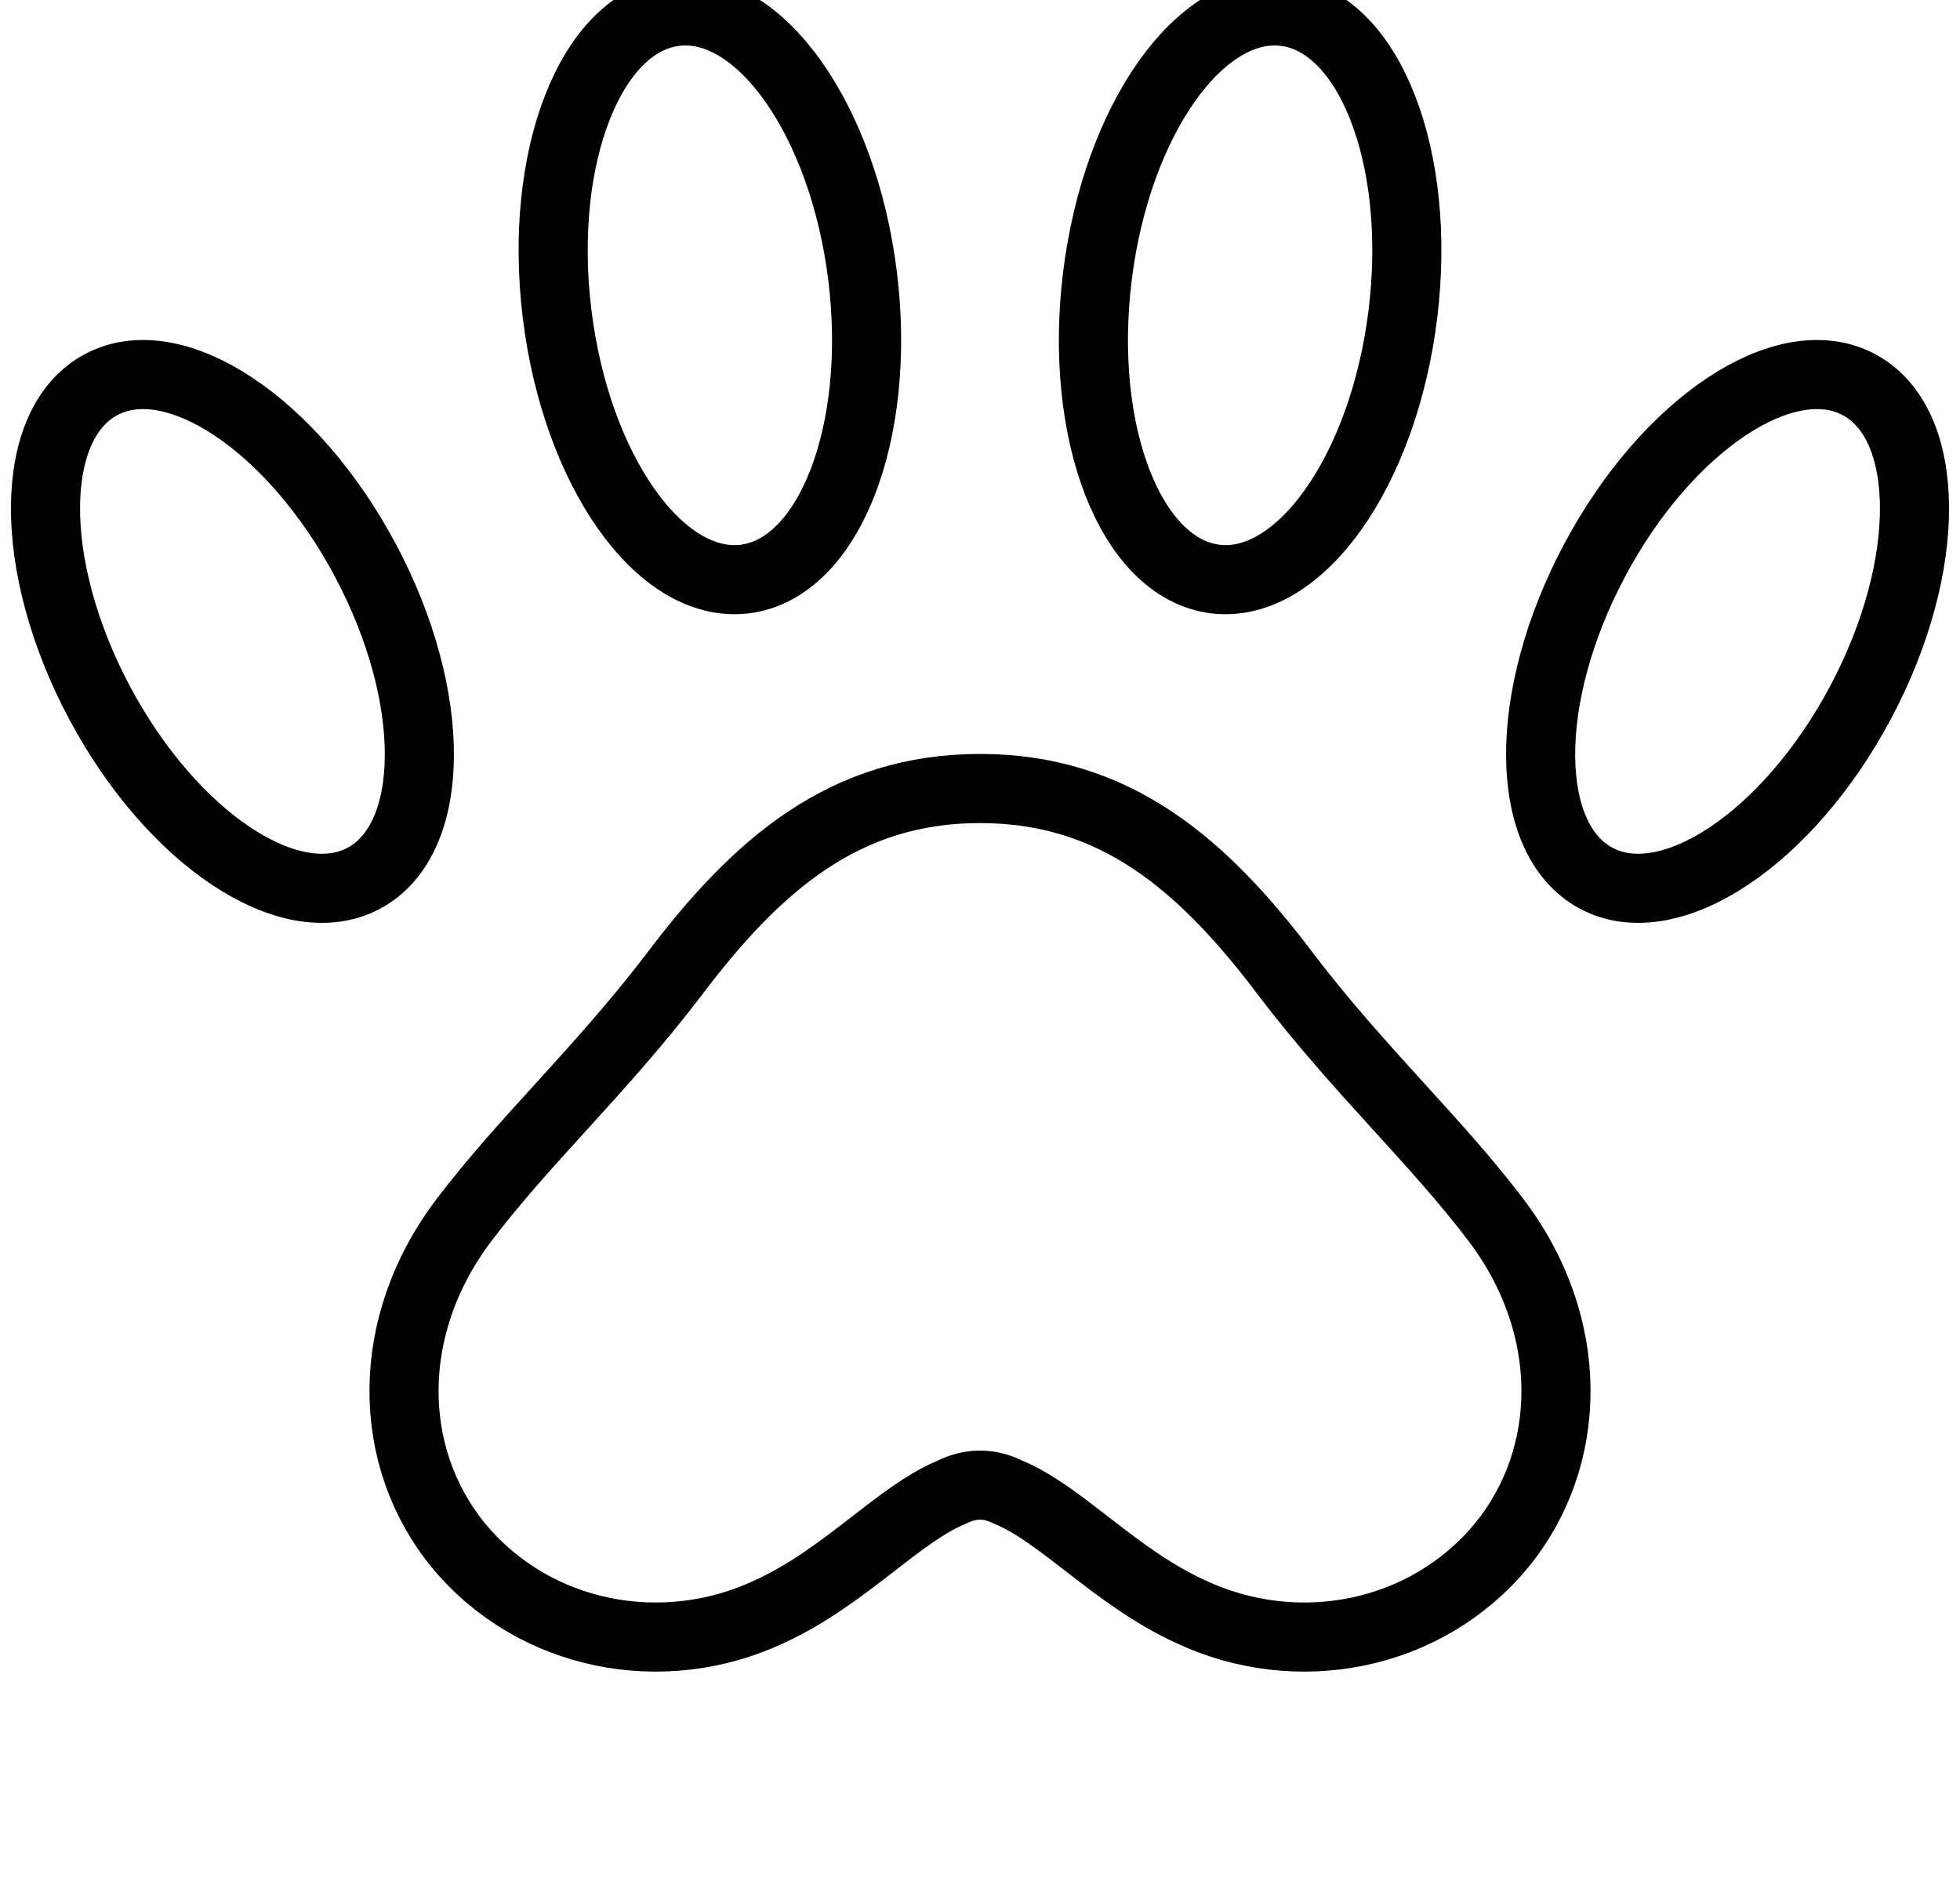
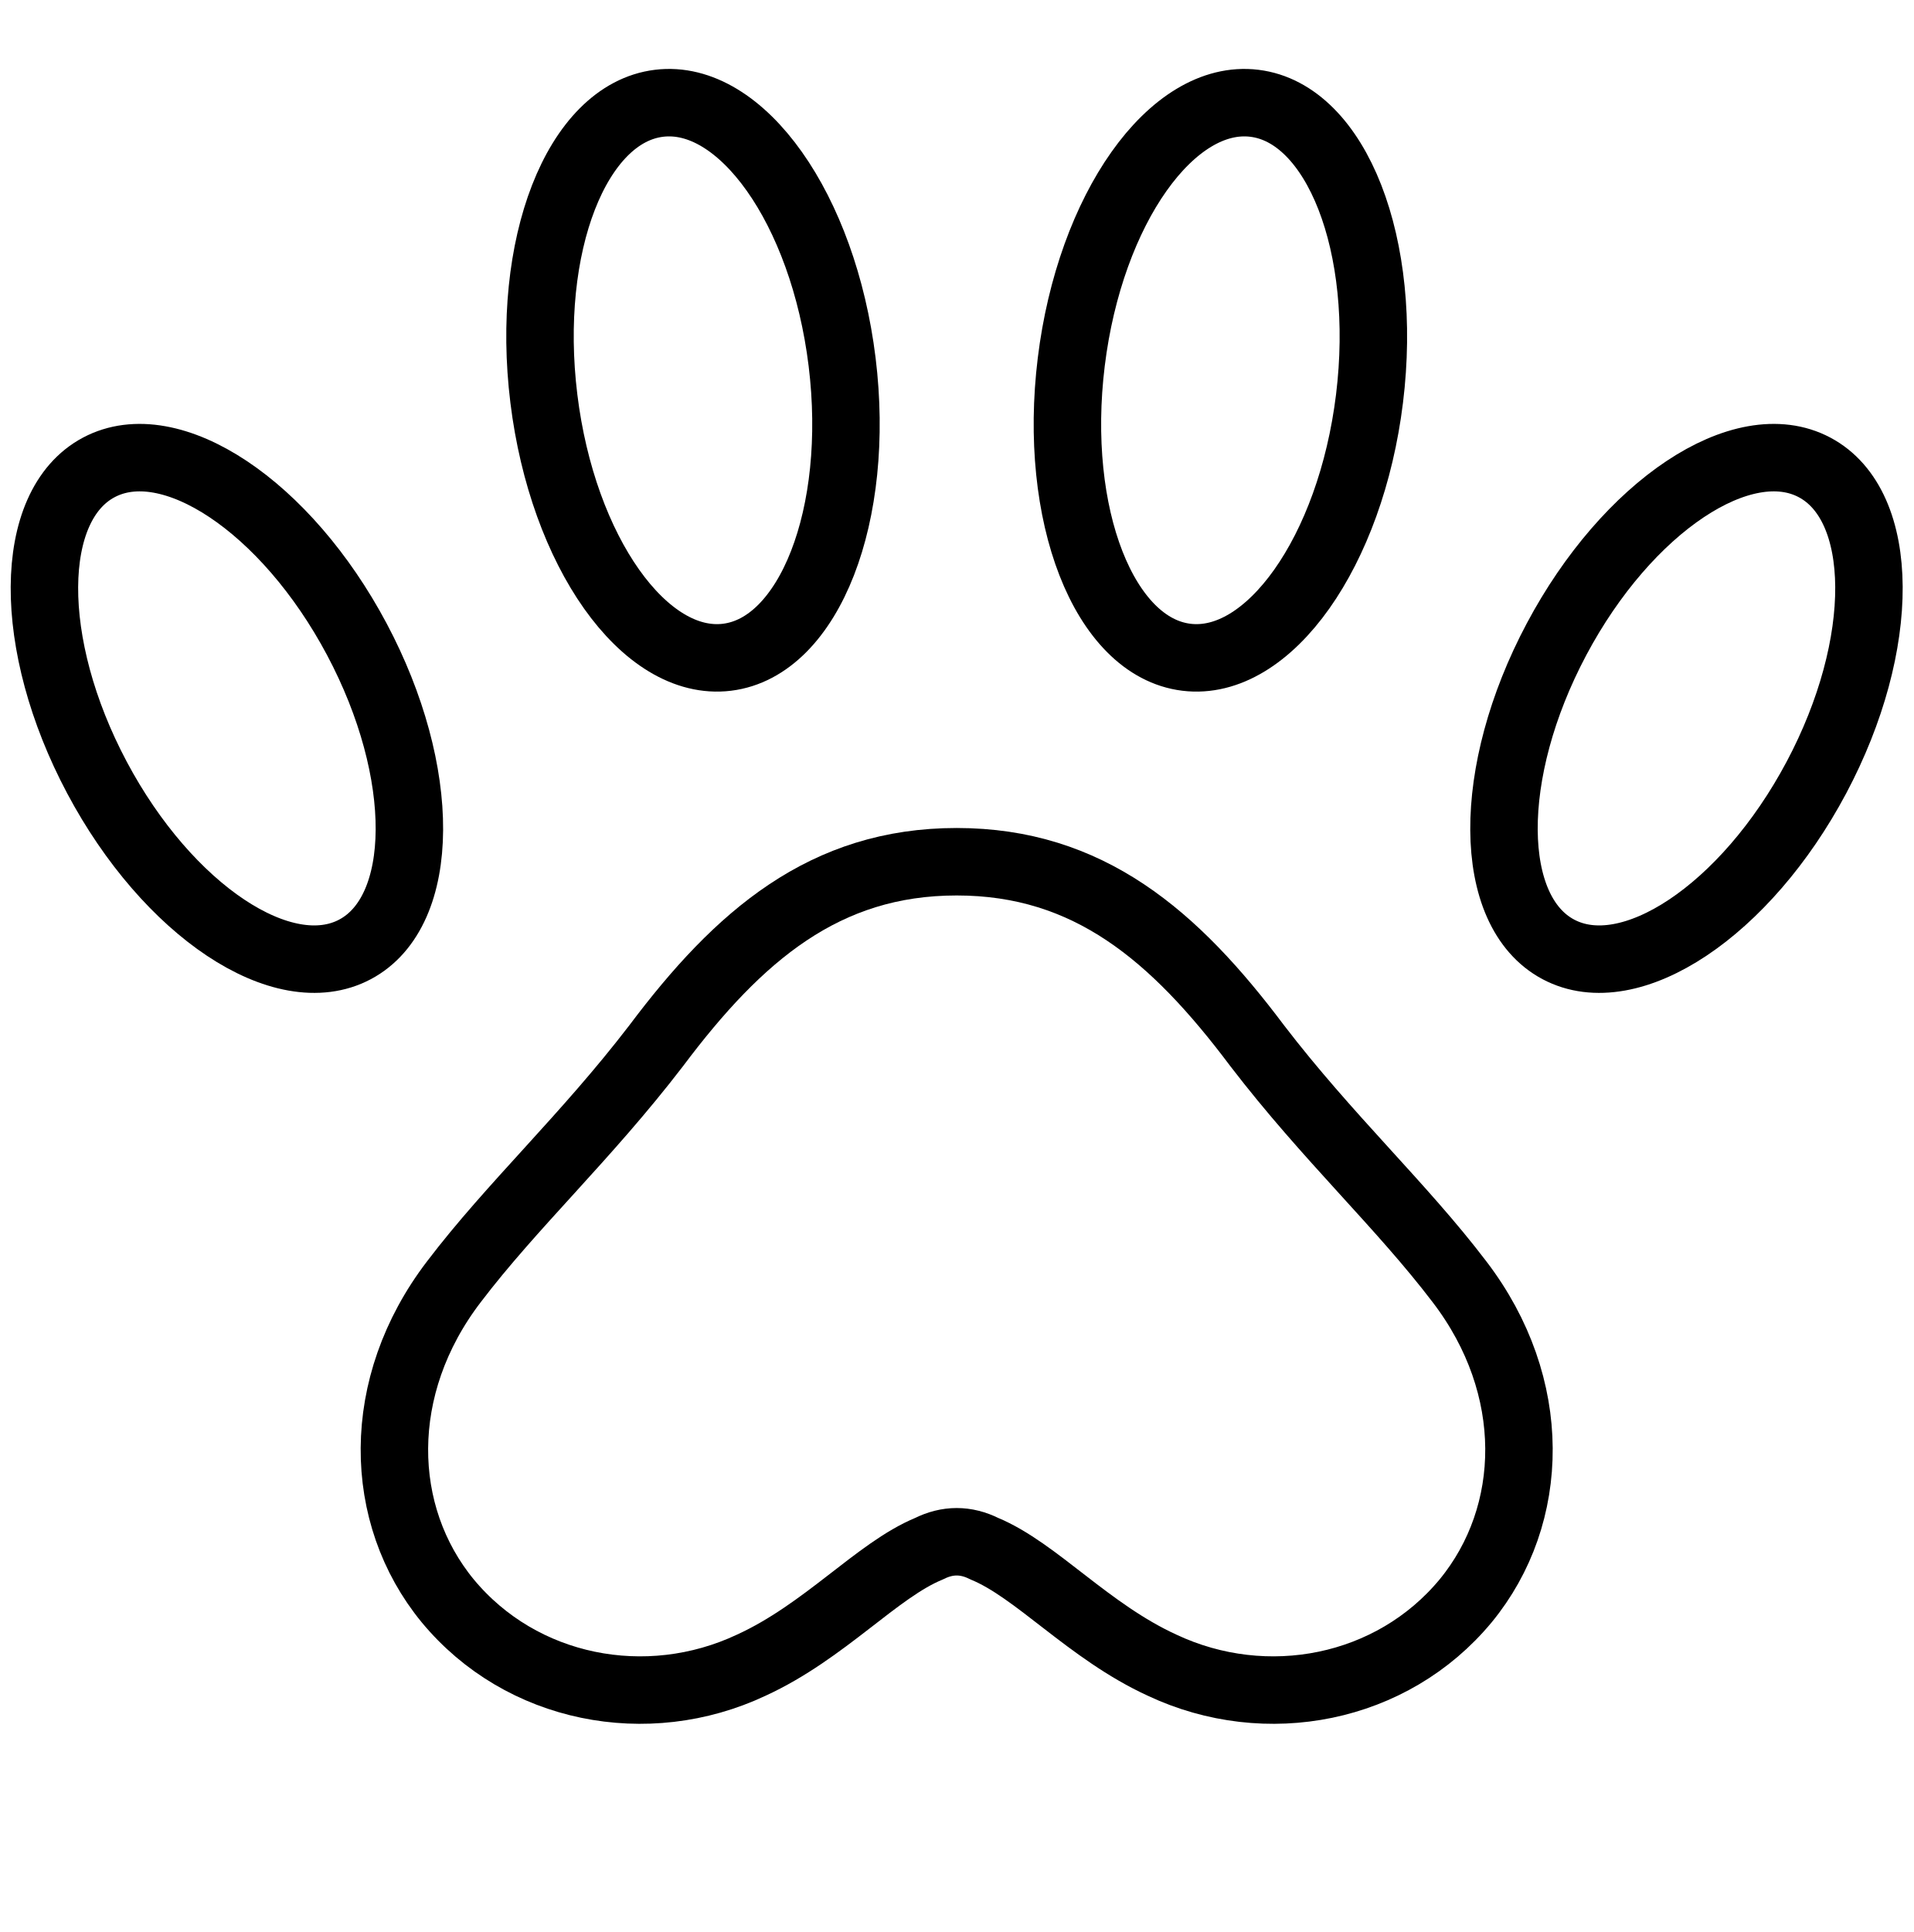
- <svg xmlns="http://www.w3.org/2000/svg" width="624" height="600" viewBox="200 180 624 600" fill="none">
+ <svg xmlns="http://www.w3.org/2000/svg" width="624" height="630" viewBox="200 150 624 630" fill="none">
  <g stroke="currentColor" stroke-width="22" stroke-linecap="round" stroke-linejoin="round" fill="none">
    <ellipse cx="274" cy="381" rx="48" ry="89" transform="rotate(-28 274 381)" />
    <ellipse cx="426" cy="274" rx="49" ry="91" transform="rotate(-7 426 274)" />
    <ellipse cx="598" cy="274" rx="49" ry="91" transform="rotate(7 598 274)" />
    <ellipse cx="750" cy="381" rx="48" ry="89" transform="rotate(28 750 381)" />
    <path d="M512 431C469 431 441 455 414 491C391 521 367 543 348 568C322 602 323 644 346 672C370 701 411 709 445 693C469 682 486 662 503 655C509 652 515 652 521 655C538 662 555 682 579 693C613 709 654 701 678 672C701 644 702 602 676 568C657 543 633 521 610 491C583 455 555 431 512 431Z" />
  </g>
</svg>
